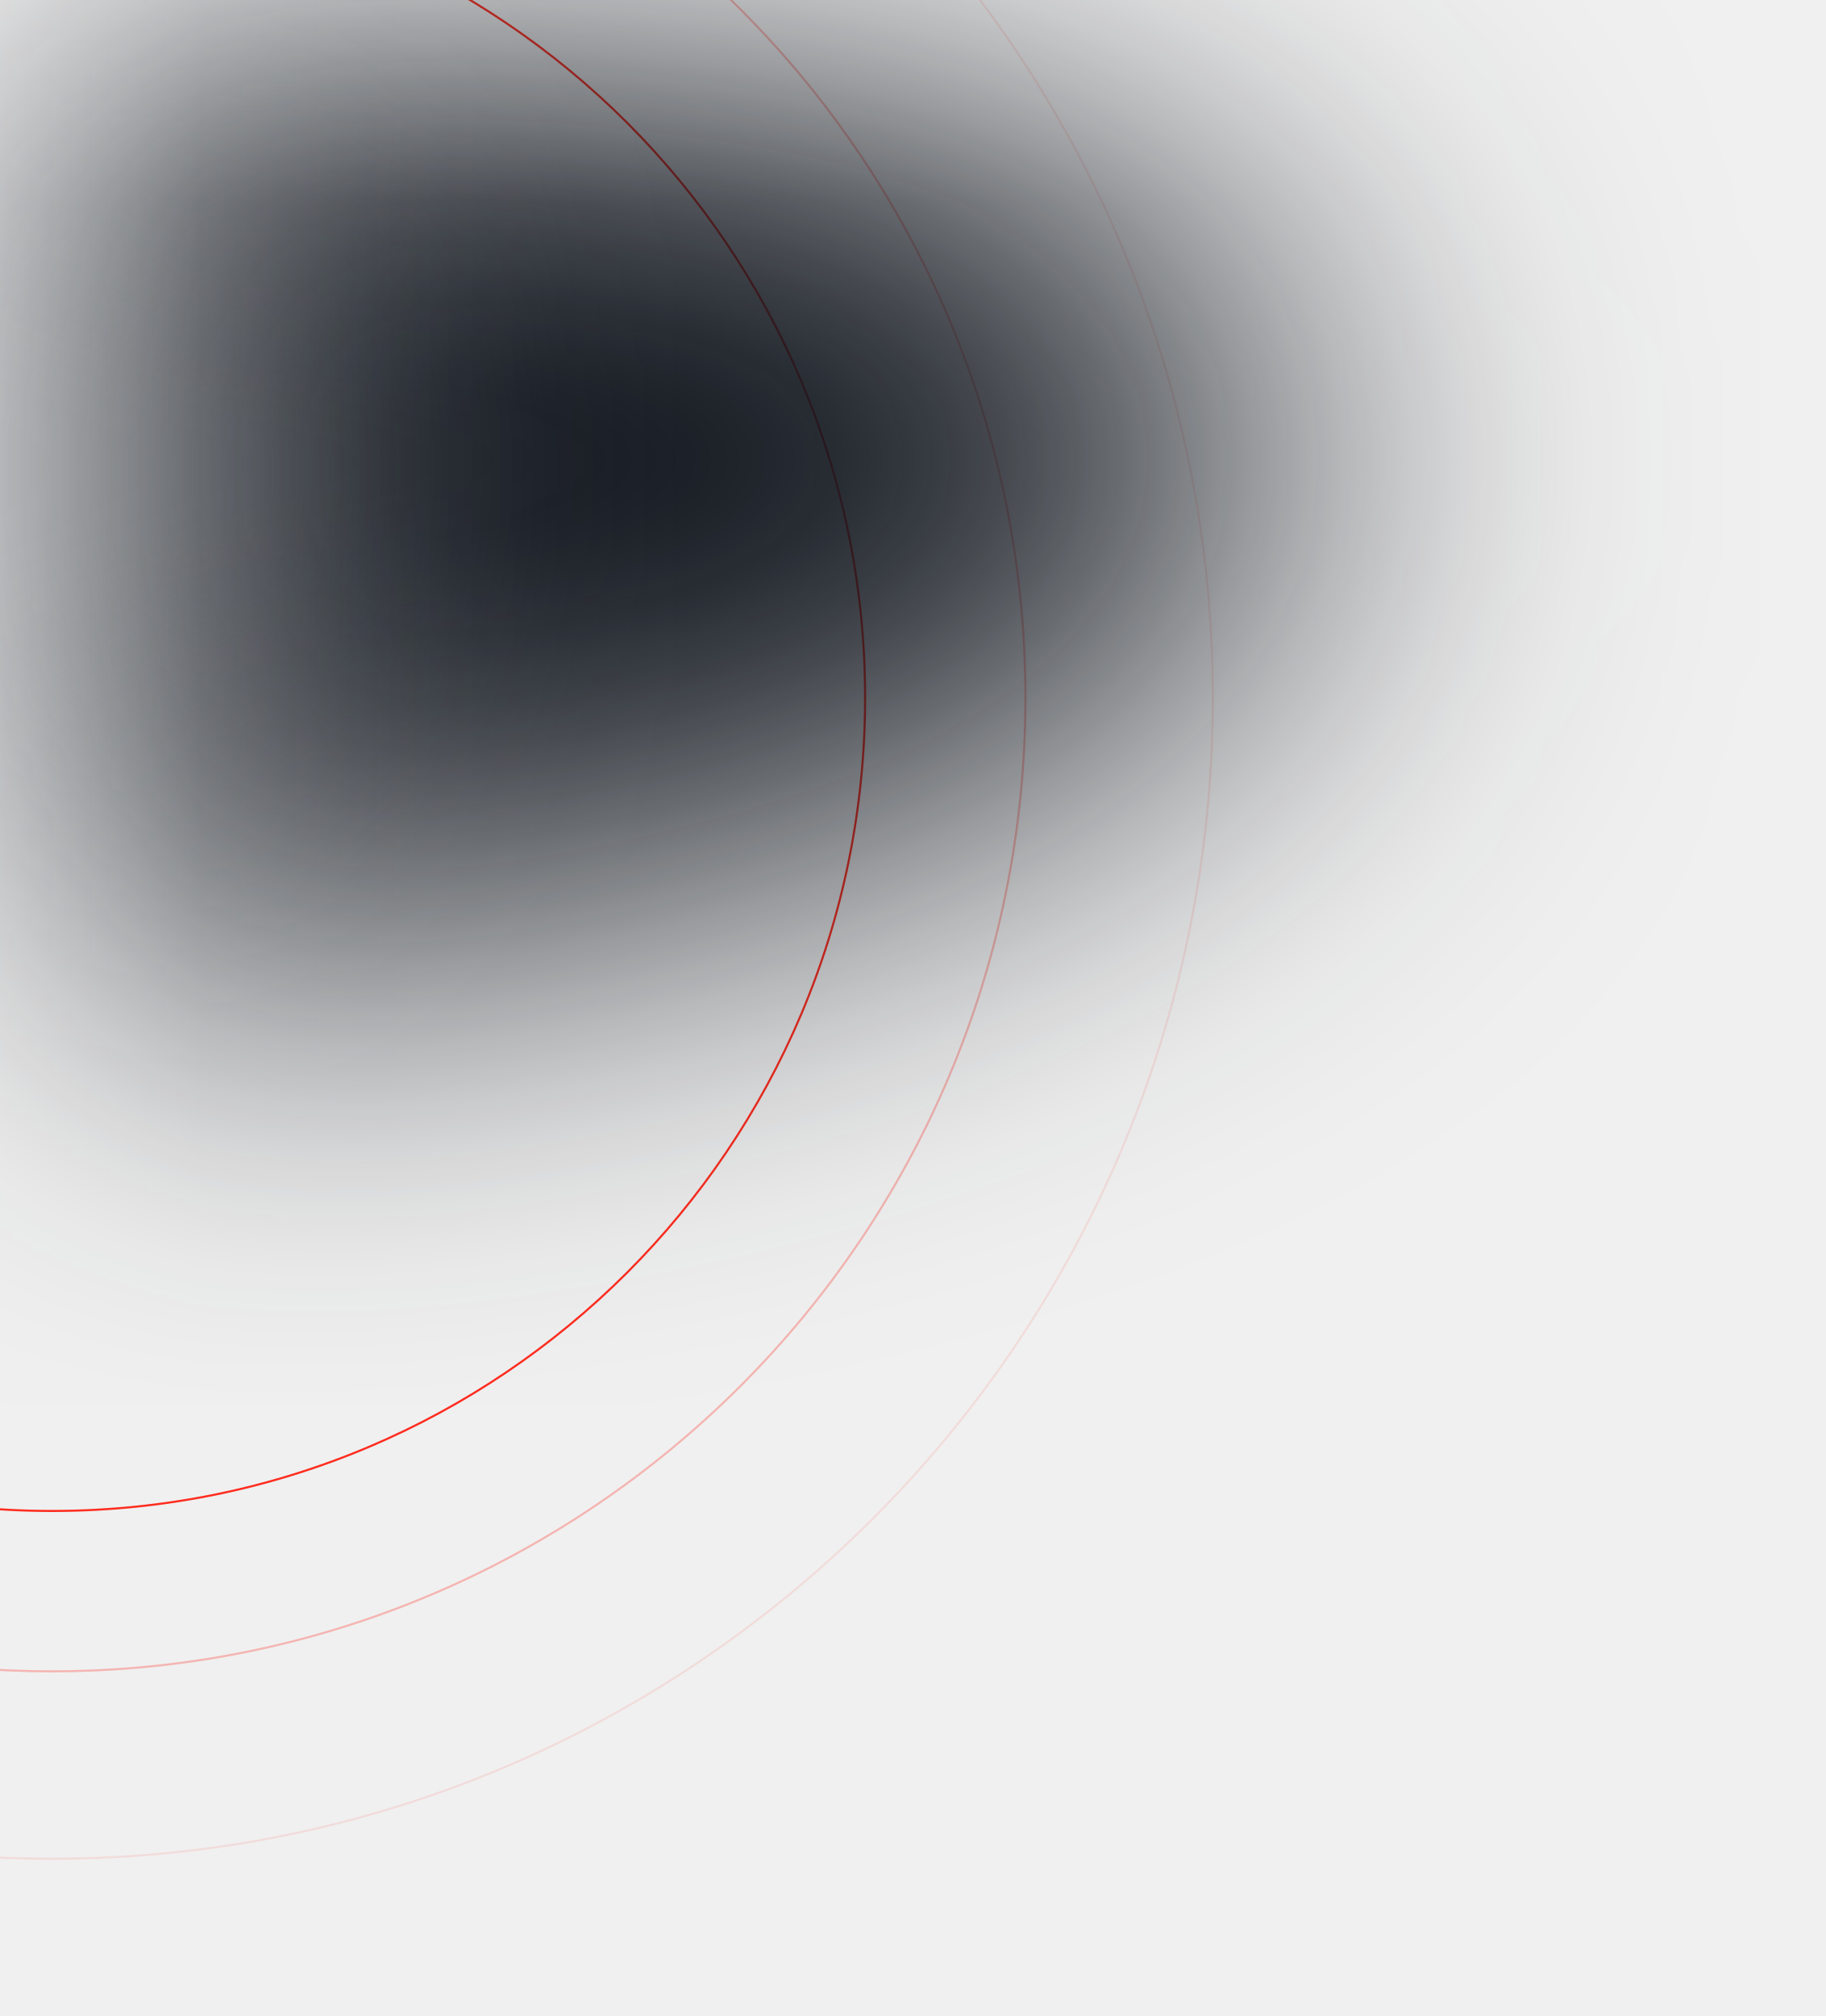
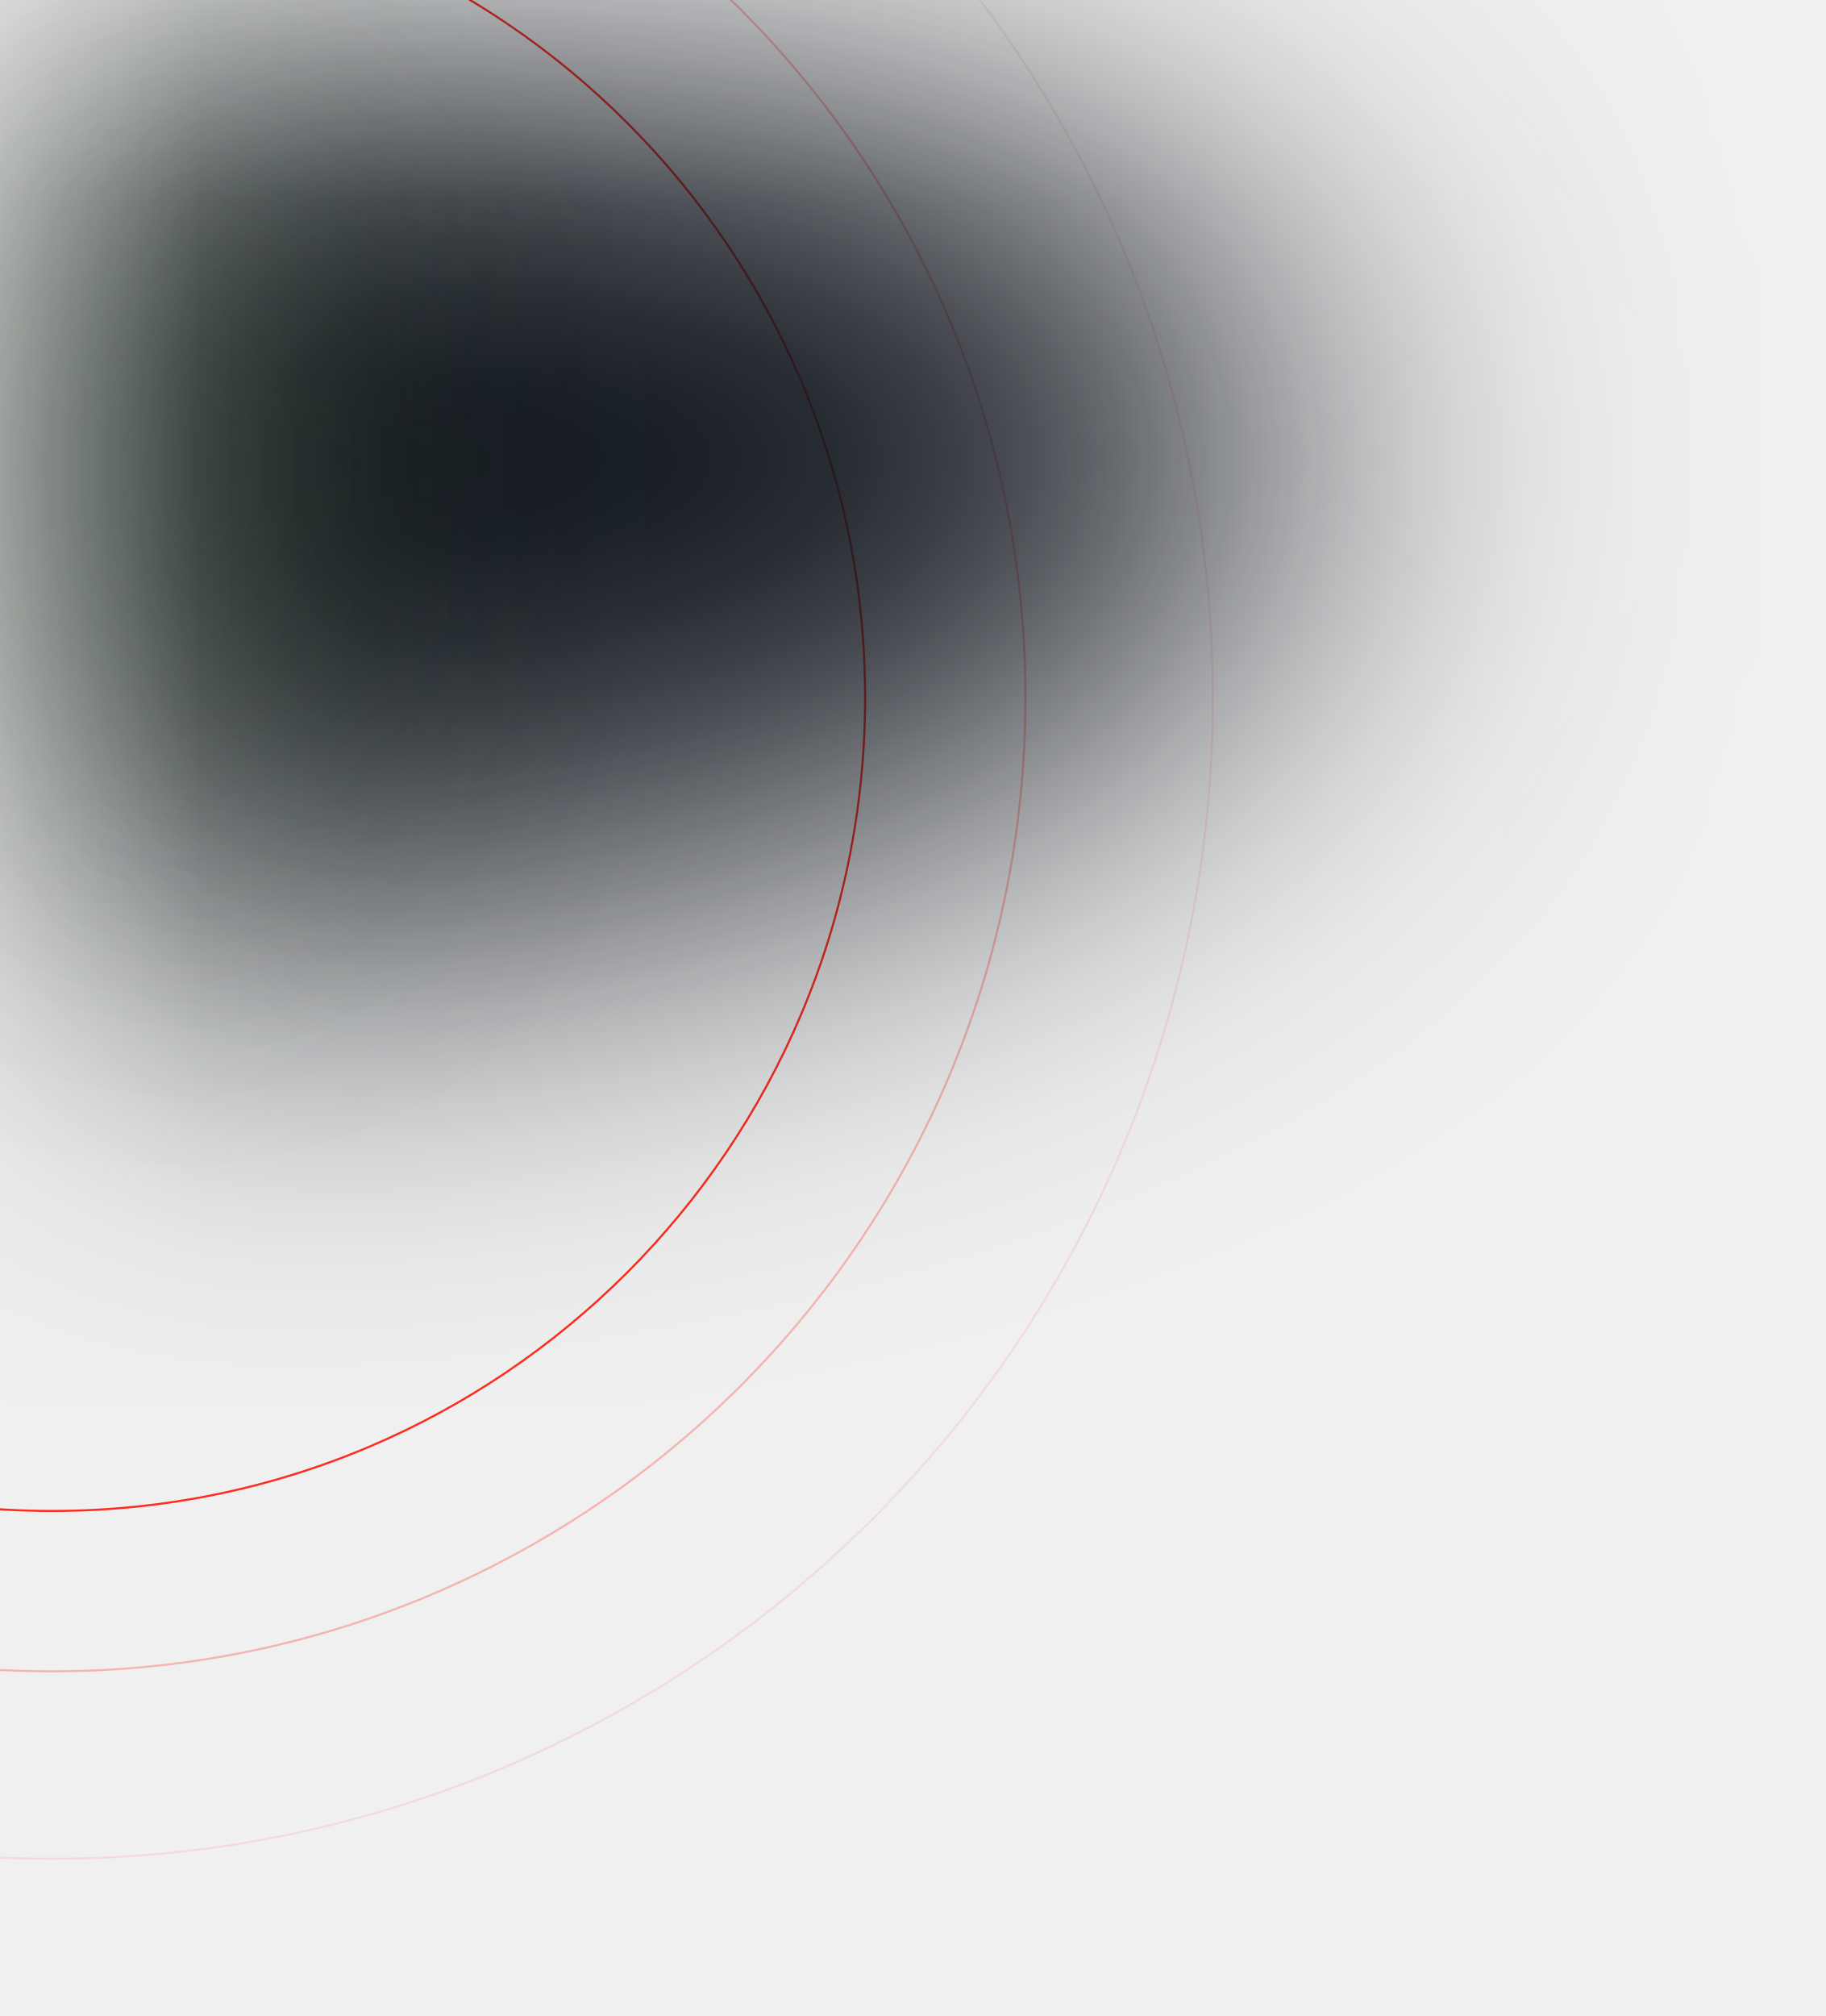
<svg xmlns="http://www.w3.org/2000/svg" fill="none" viewBox="0 0 877 968">
  <g clip-path="url(#a)">
    <circle cx="391" cy="391" r="390.5" stroke="#FF2D20" transform="matrix(-1 0 0 1 416 -56)" />
    <circle cx="468" cy="468" r="467.5" stroke="#FF2D20" opacity=".3" transform="matrix(-1 0 0 1 493 -133)" />
    <circle cx="558" cy="558" r="557.5" stroke="#FF2D20" opacity=".1" transform="matrix(-1 0 0 1 583 -223)" />
    <g filter="url(#b)">
      <ellipse cx="583" cy="229.5" fill="#11161e" rx="583" ry="229.5" transform="matrix(-1 0 0 1 621 -9)" />
    </g>
    <g filter="url(#c)">
-       <ellipse cx="262" cy="184.5" fill="#fff" rx="262" ry="184.5" transform="matrix(-1 0 0 1 99 42)" />
+       <ellipse cx="262" cy="184.5" fill="#1a3e0b" rx="262" ry="184.5" transform="matrix(-1 0 0 1 99 42)" />
    </g>
  </g>
  <defs>
    <filter id="b" width="1614" height="907" x="-769" y="-233" color-interpolation-filters="sRGB" filterUnits="userSpaceOnUse">
      <feFlood flood-opacity="0" result="BackgroundImageFix" />
      <feBlend in="SourceGraphic" in2="BackgroundImageFix" result="shape" />
      <feGaussianBlur result="effect1_foregroundBlur_3089_39042" stdDeviation="112" />
    </filter>
    <filter id="c" width="972" height="817" x="-649" y="-182" color-interpolation-filters="sRGB" filterUnits="userSpaceOnUse">
      <feFlood flood-opacity="0" result="BackgroundImageFix" />
      <feBlend in="SourceGraphic" in2="BackgroundImageFix" result="shape" />
      <feGaussianBlur result="effect1_foregroundBlur_3089_39042" stdDeviation="112" />
    </filter>
    <clipPath id="a">
      <path fill="#787a7c" d="M877 0H0v968h877z" />
    </clipPath>
  </defs>
</svg>
